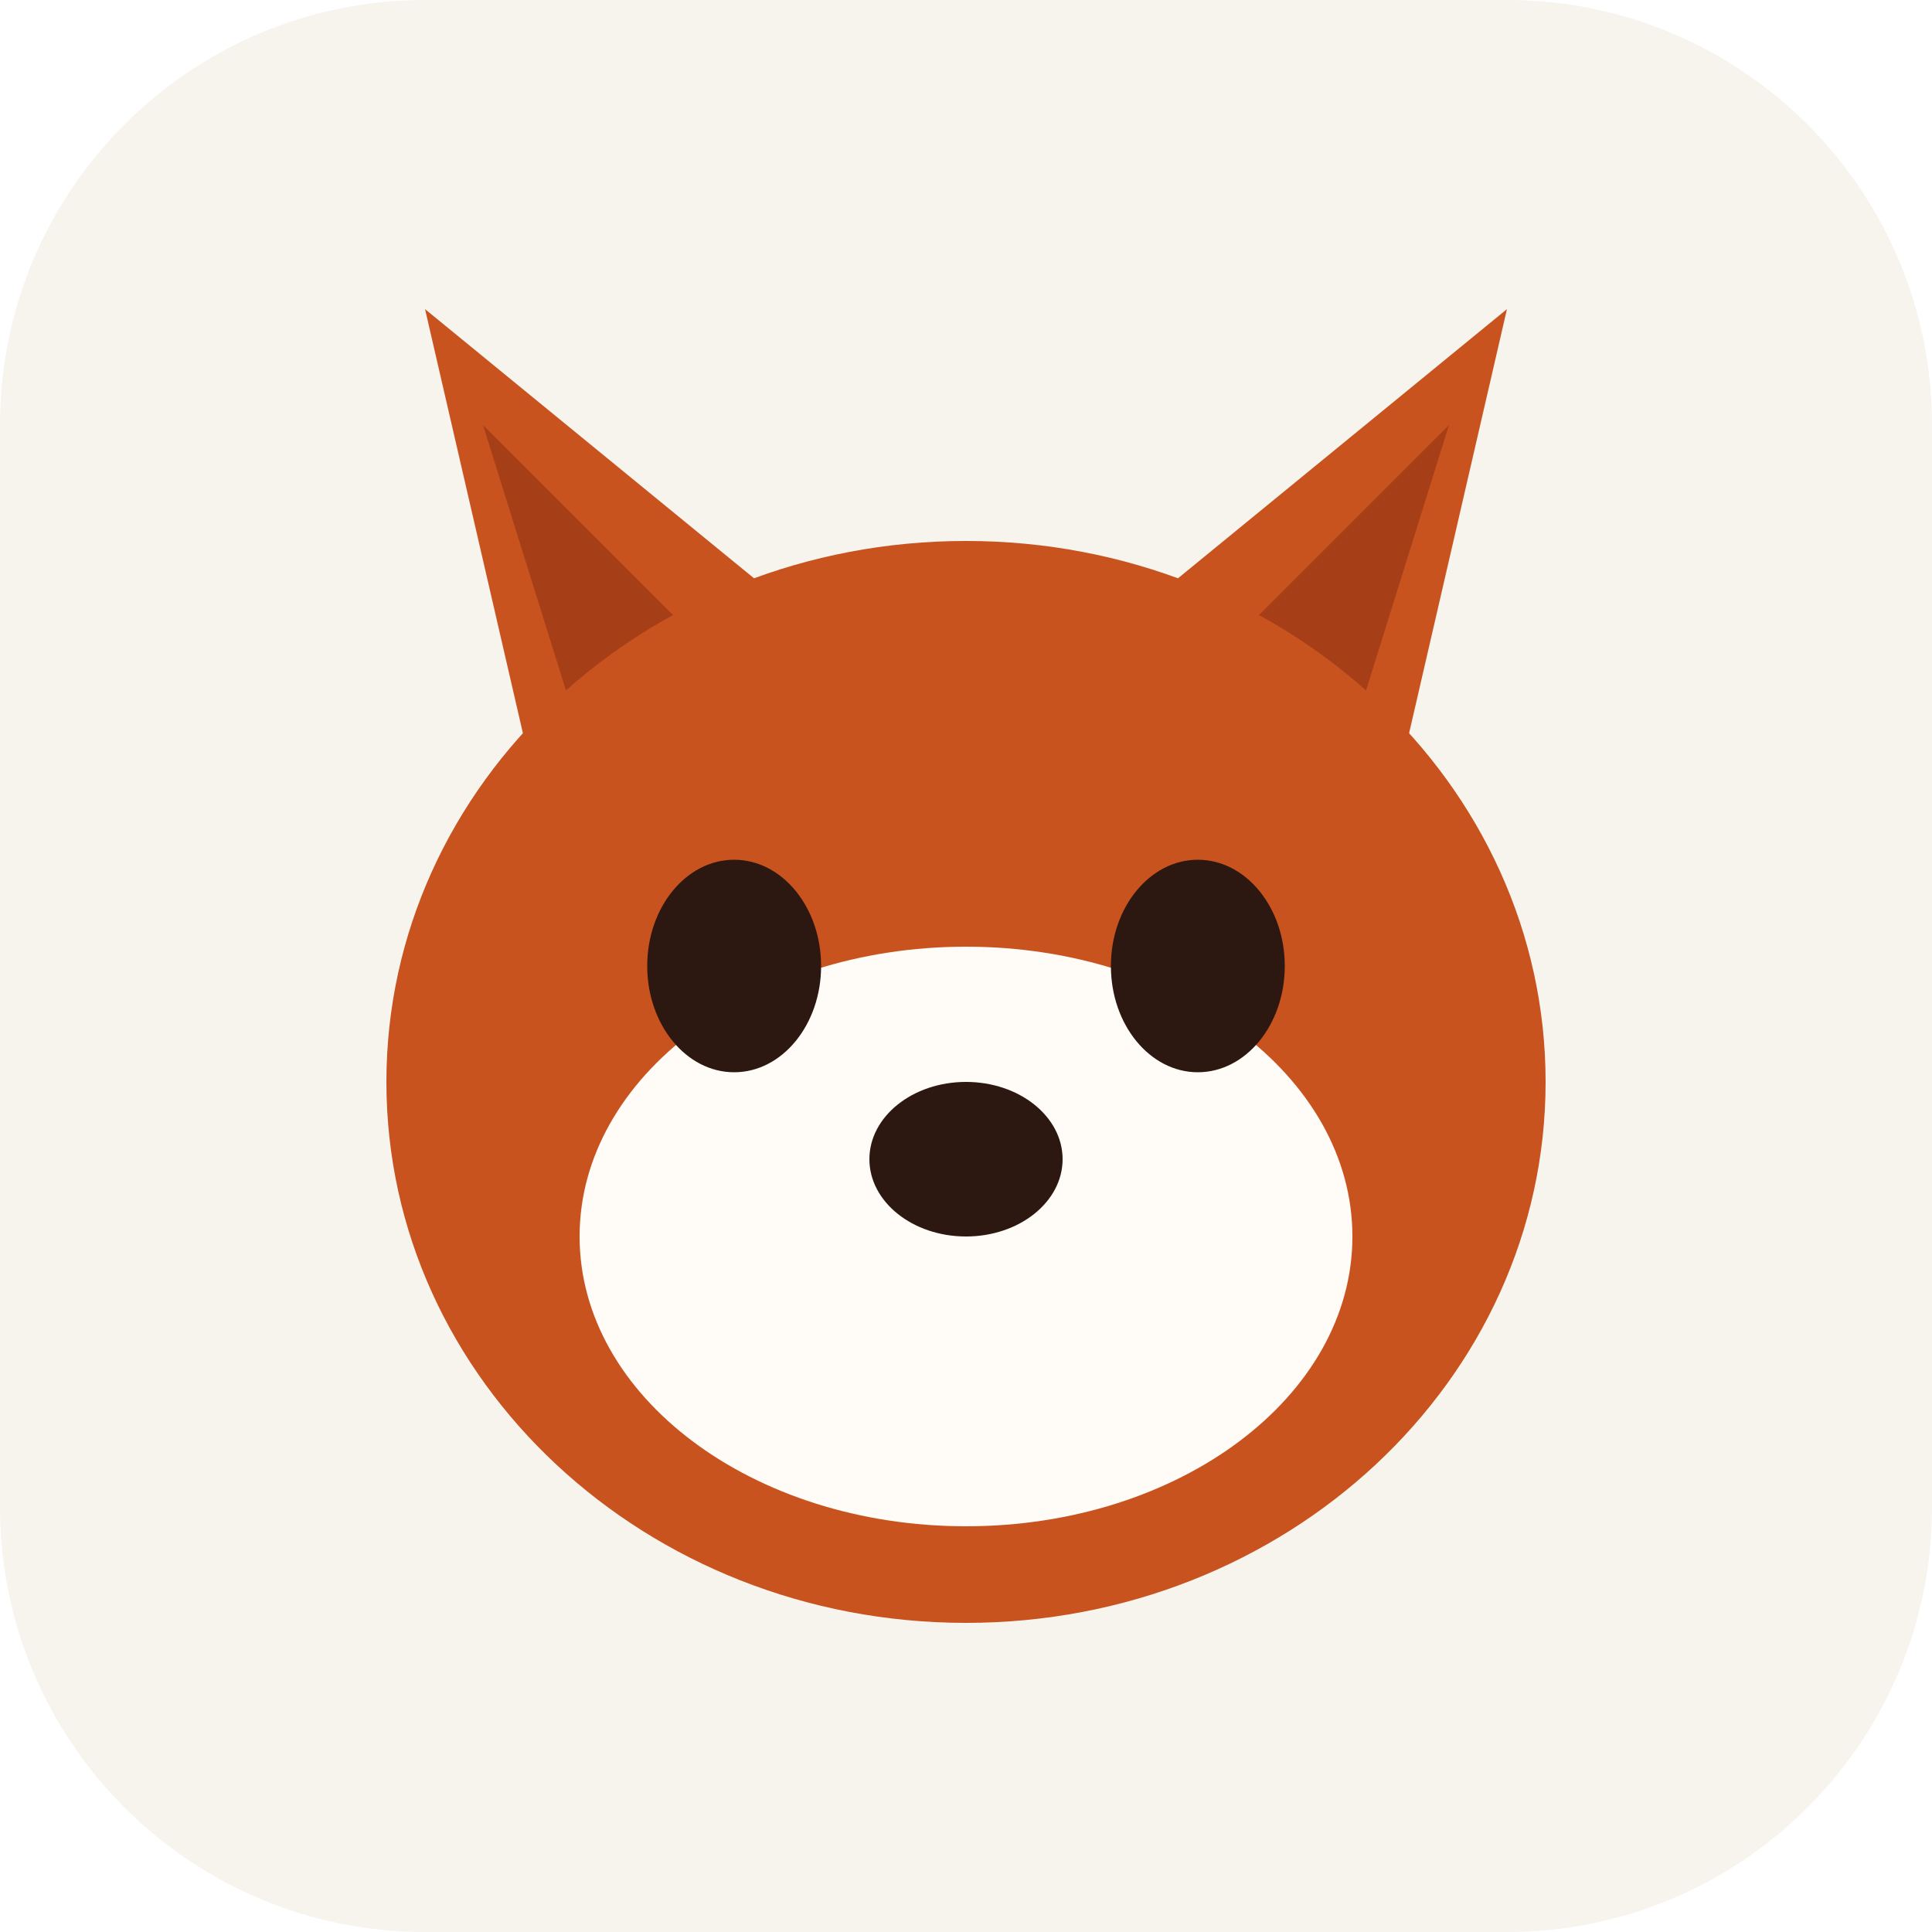
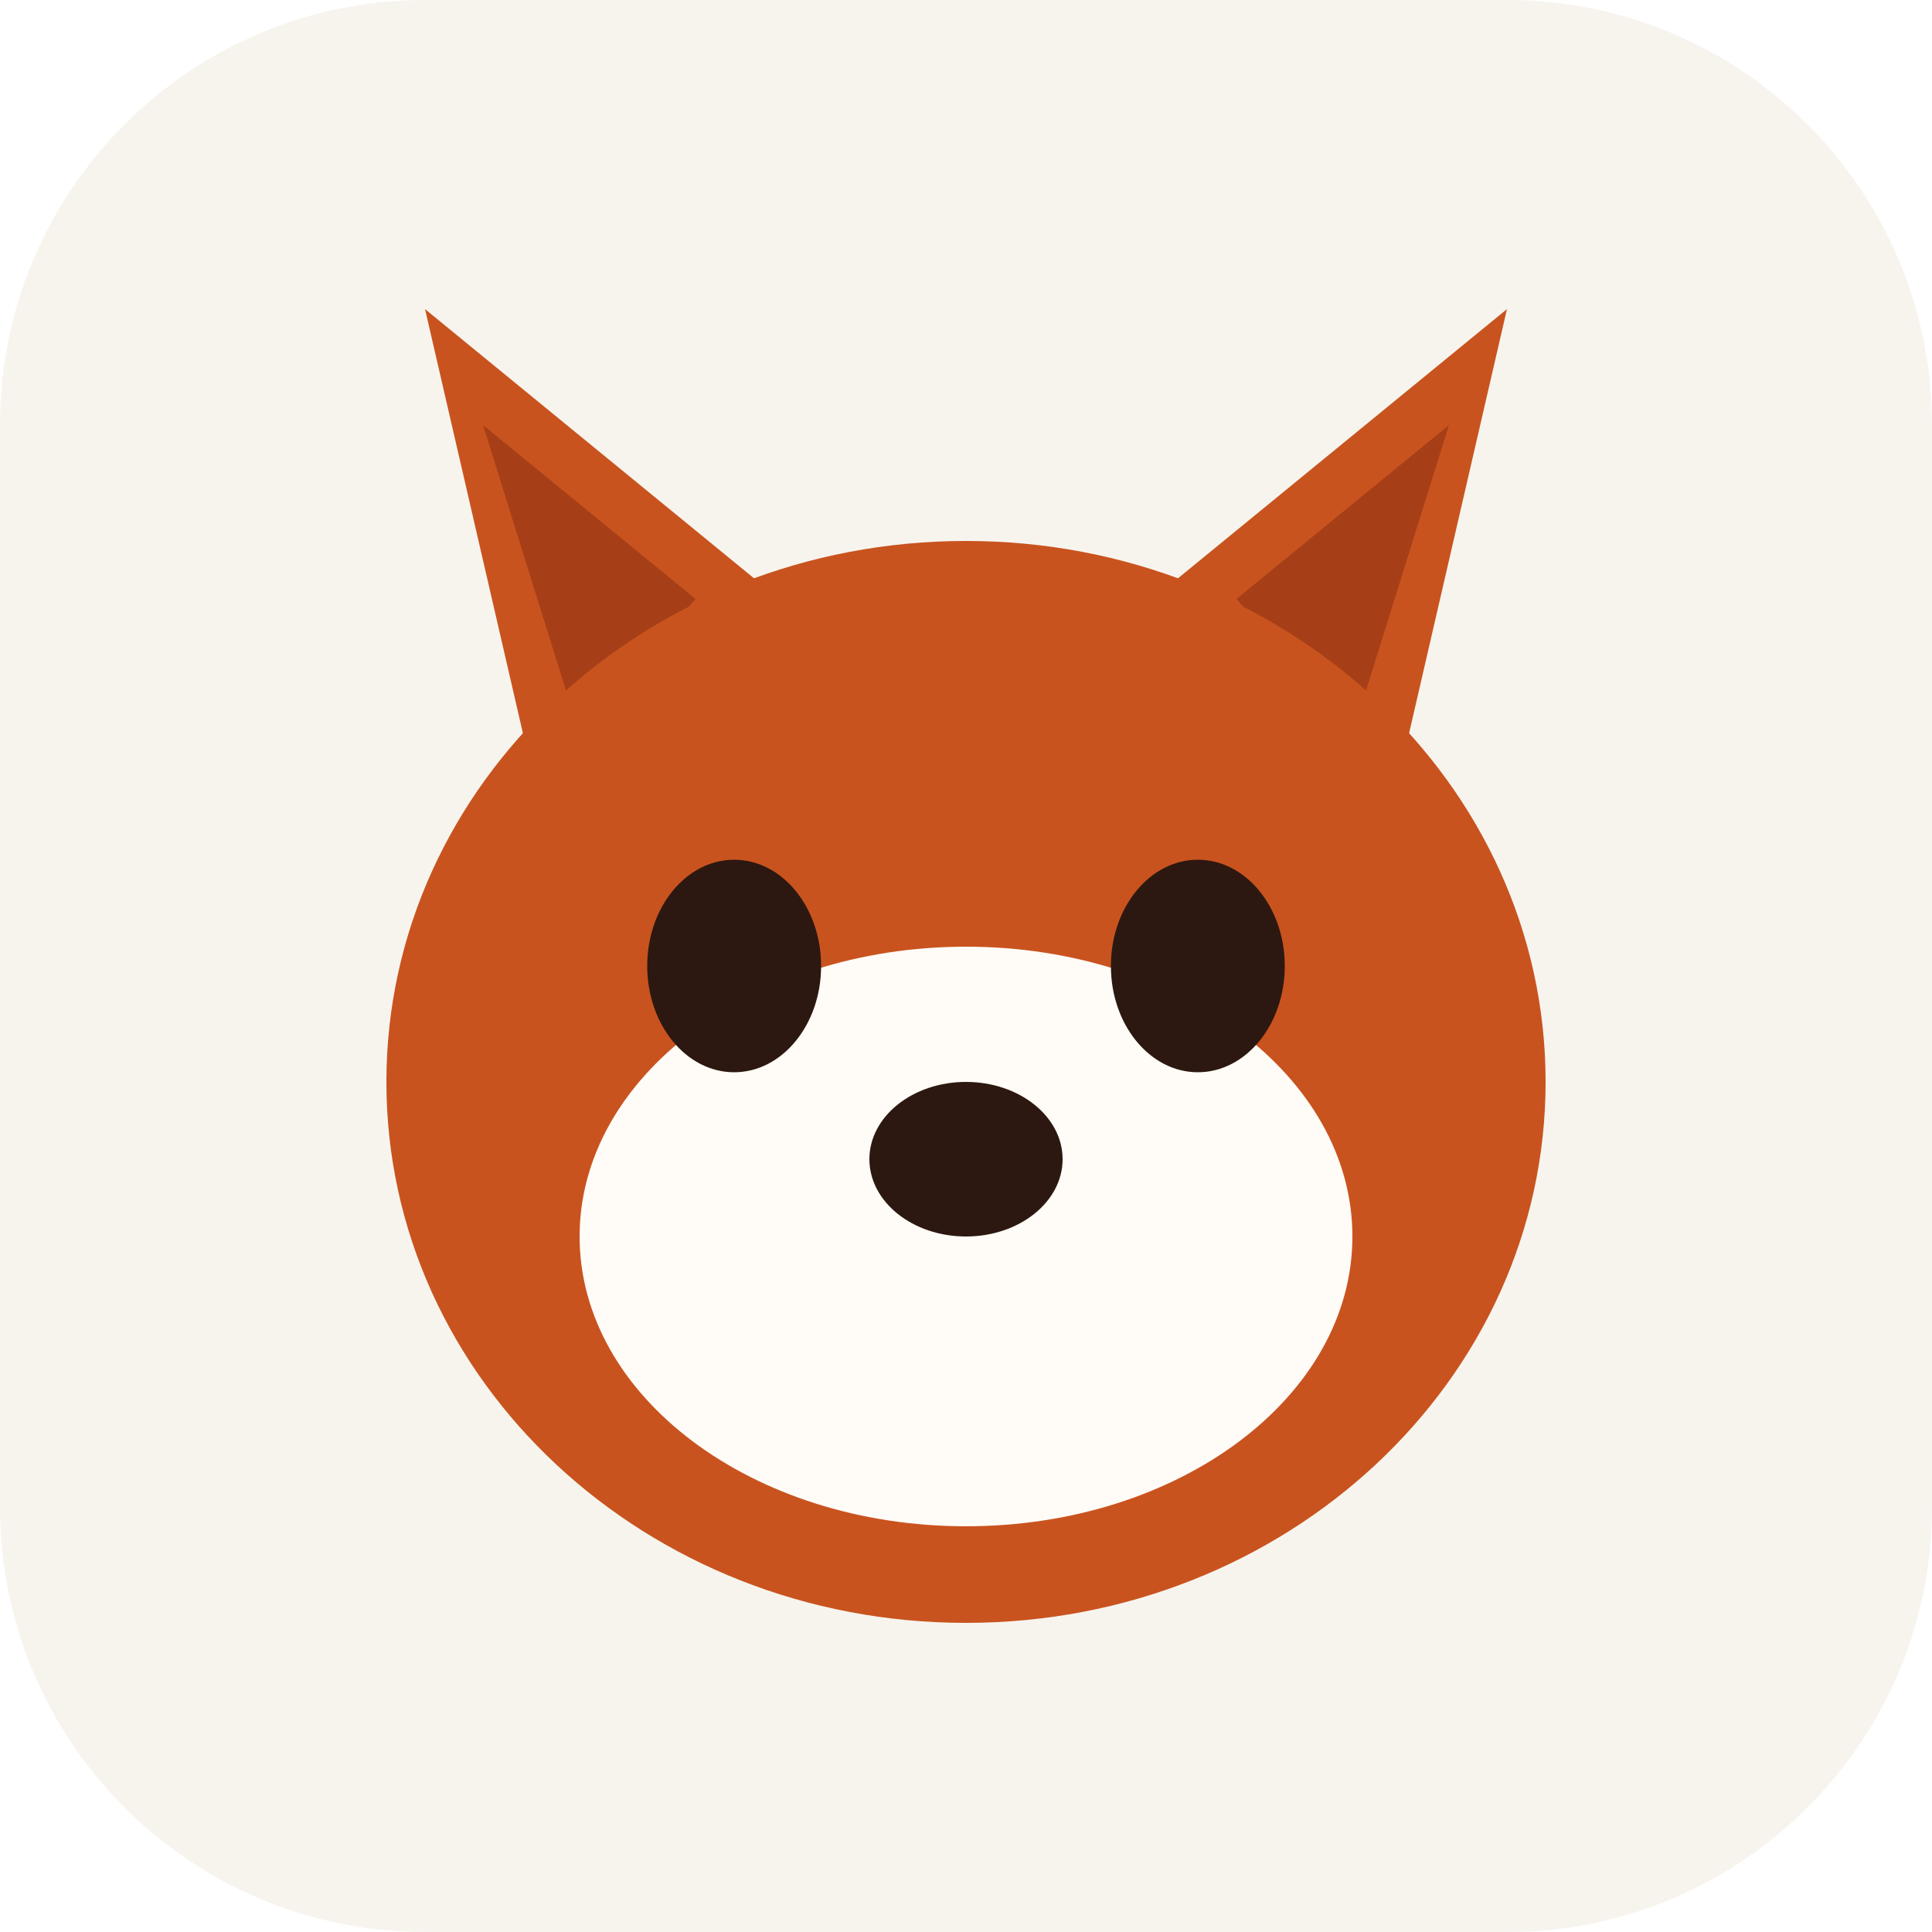
<svg xmlns="http://www.w3.org/2000/svg" viewBox="0 0 100 100">
  <rect width="100" height="100" rx="22" fill="#F7F4EE" />
-   <path fill="#C9531E" d="M28 42 22 16 44 34Z" />
-   <path fill="#A63F18" d="m30 38-5-16 12 12z" />
-   <path fill="#C9531E" d="M72 42 78 16 56 34Z" />
-   <path fill="#A63F18" d="m70 38 5-16-12 12z" />
+   <path fill="#C9531E" d="M 28 42 L 22 16 L 44 34 Z" />
+   <path fill="#A63F18" d="M 30 38 L 25 22 L 36 31 Z" />
+   <path fill="#C9531E" d="M 72 42 L 78 16 L 56 34 Z" />
+   <path fill="#A63F18" d="M 70 38 L 75 22 L 64 31 Z" />
  <ellipse cx="50" cy="56" rx="30" ry="28" fill="#C9531E" />
  <ellipse cx="50" cy="64" rx="20" ry="15" fill="#FFFBF7" />
  <ellipse cx="38" cy="50" rx="4.5" ry="5.5" fill="#2C1810" />
  <ellipse cx="62" cy="50" rx="4.5" ry="5.5" fill="#2C1810" />
  <ellipse cx="50" cy="60" rx="5" ry="4" fill="#2C1810" />
</svg>
